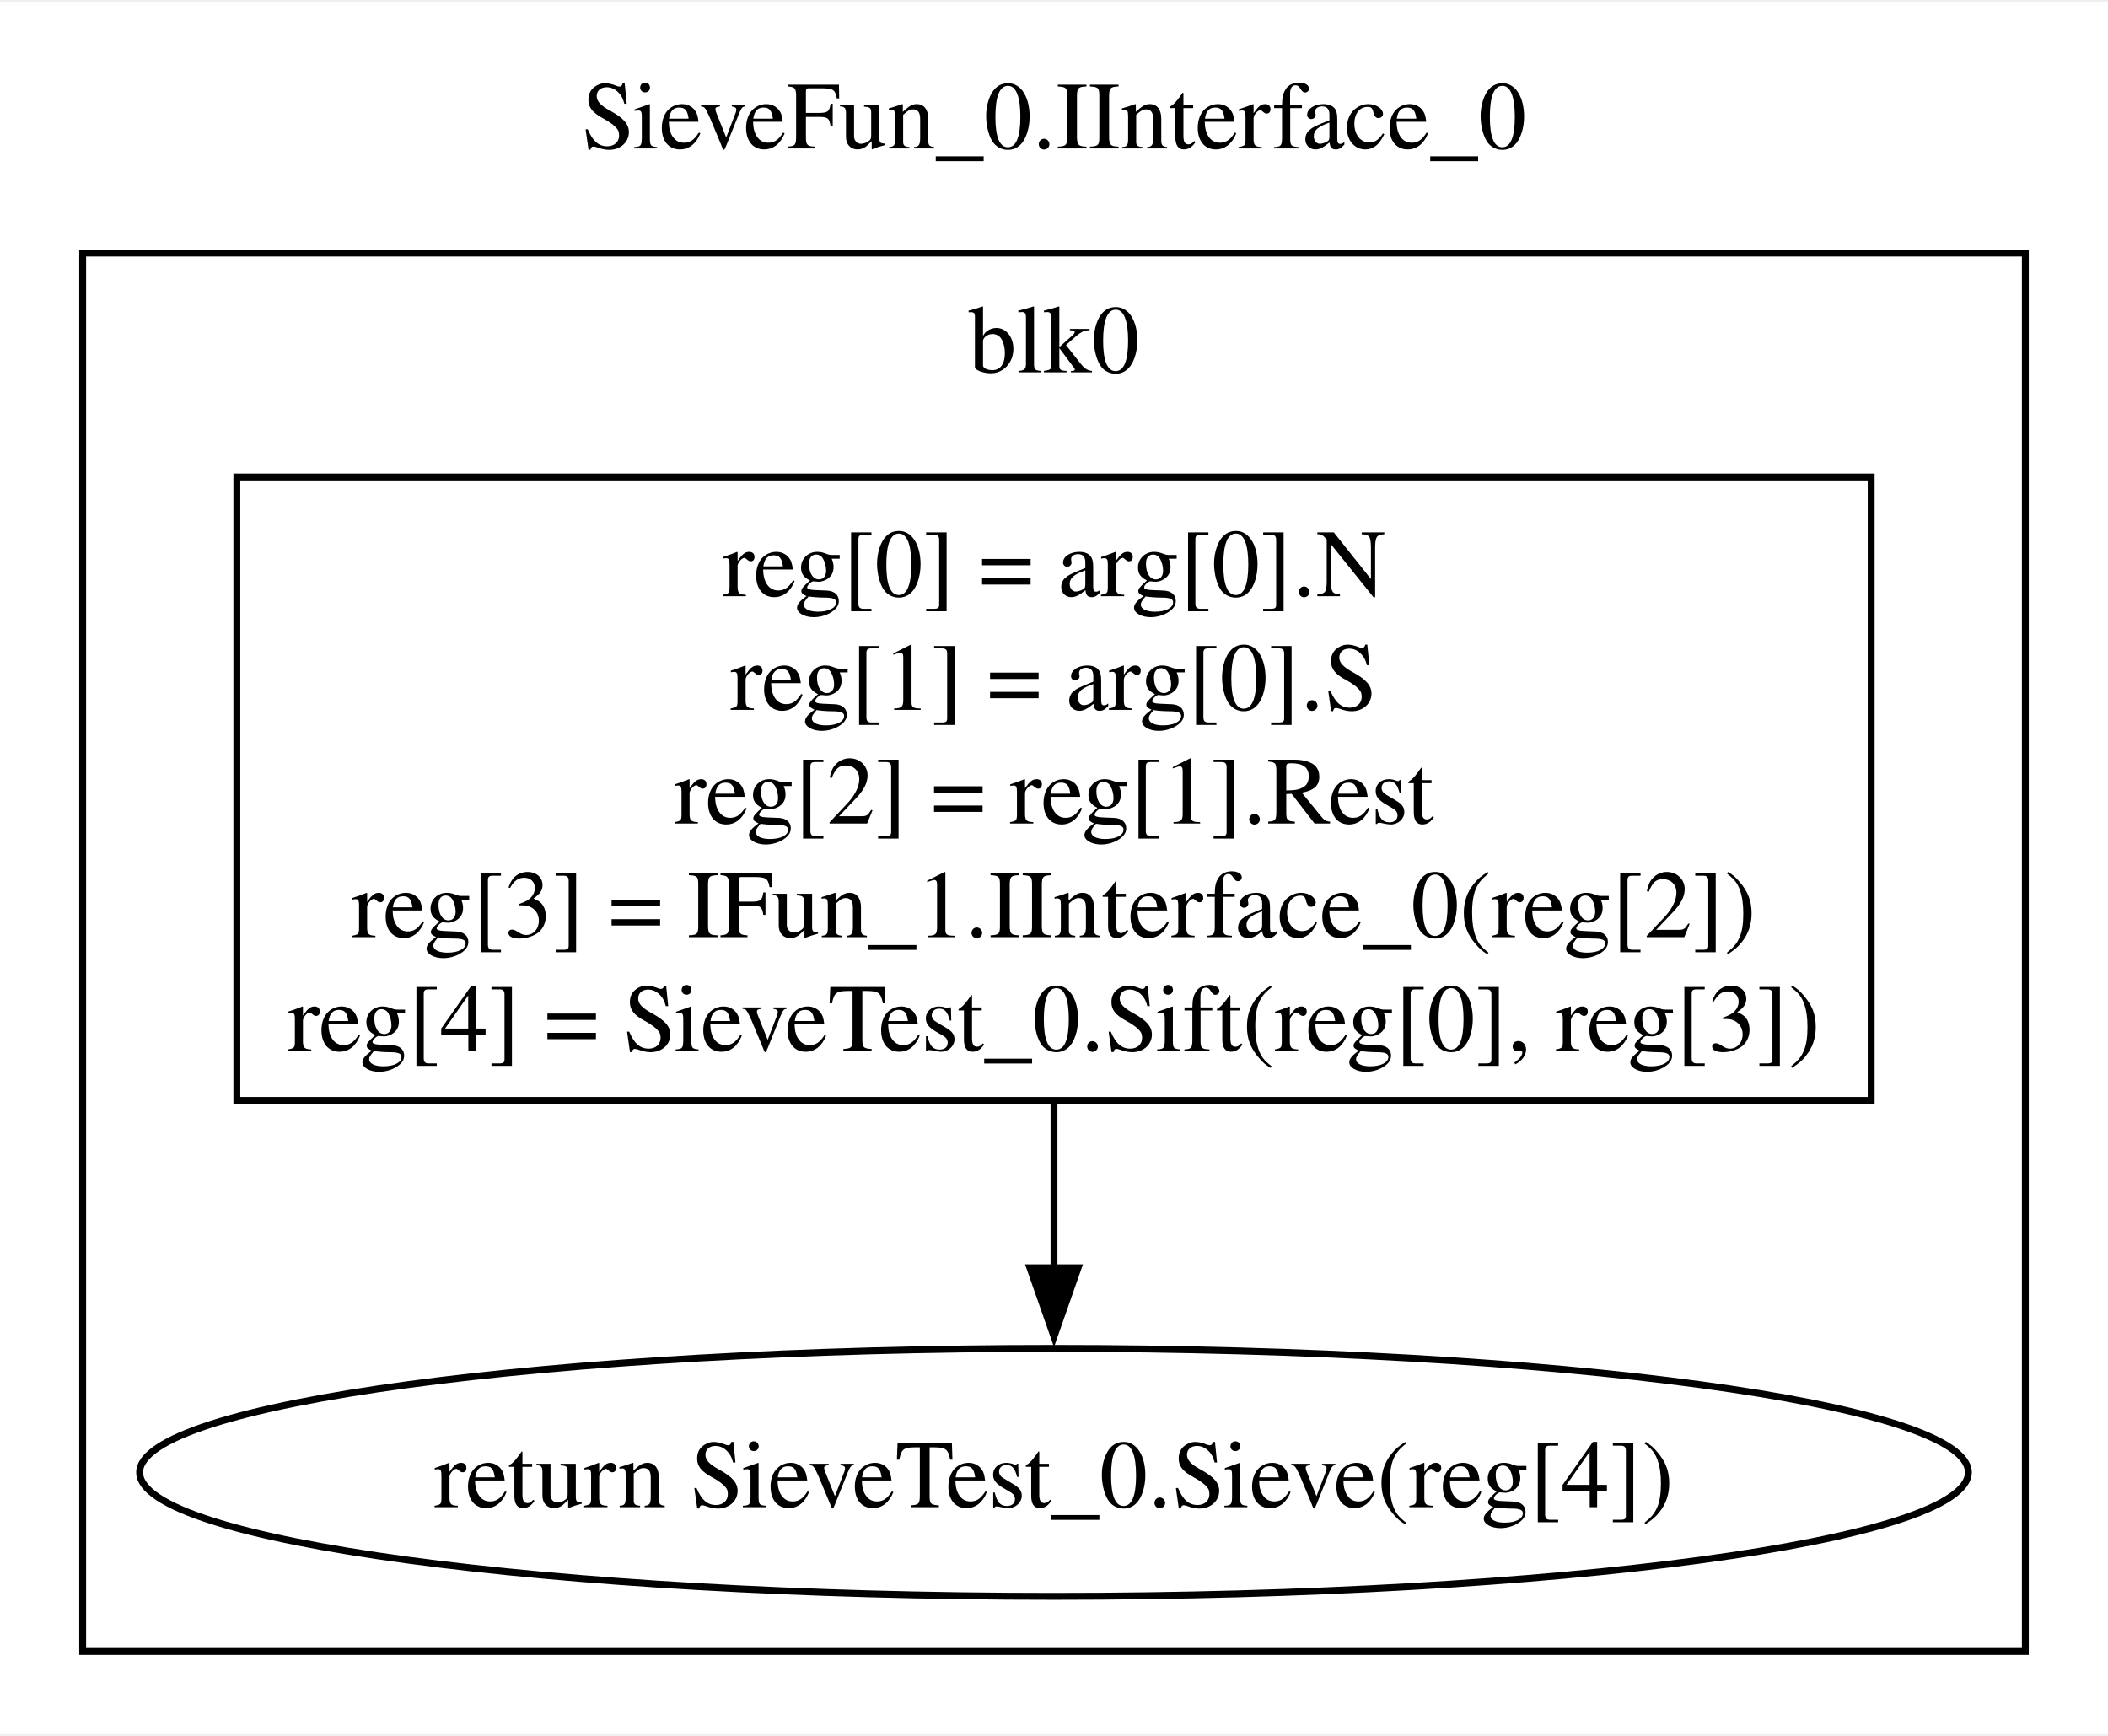
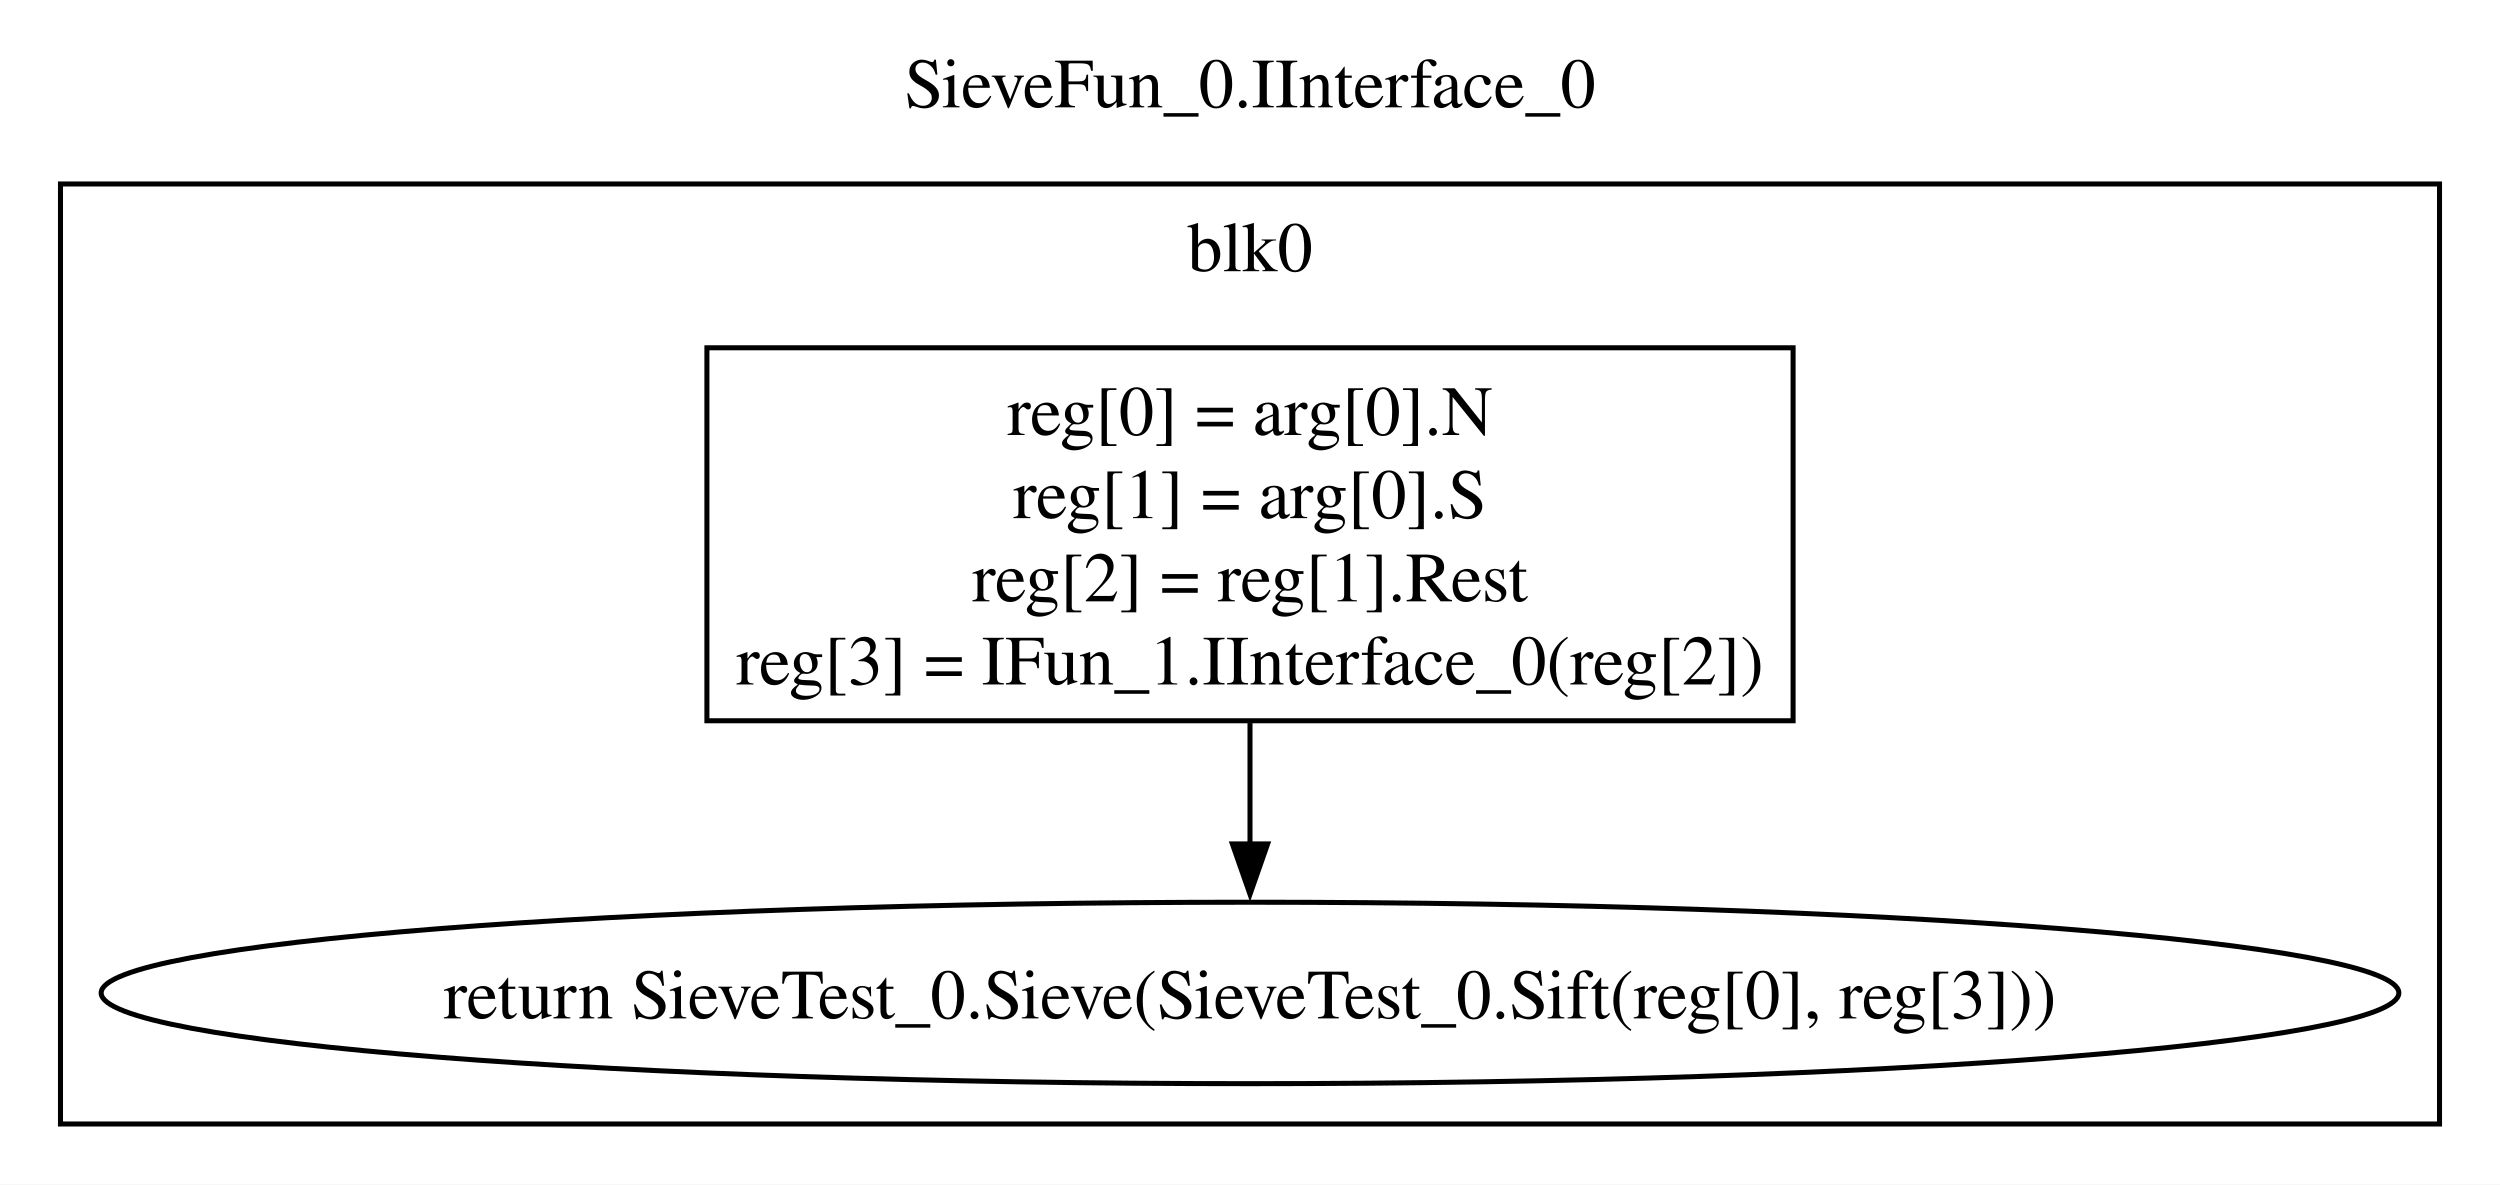
- <svg xmlns="http://www.w3.org/2000/svg" width="306pt" height="252pt" viewBox="0.00 0.00 306.00 251.50">
-   <g id="graph0" class="graph" transform="scale(1 1) rotate(0) translate(4 247.5)">
-     <polygon fill="white" stroke="none" points="-4,4 -4,-247.5 302,-247.5 302,4 -4,4" />
-     <text text-anchor="middle" x="149" y="-226.2" font-family="Times,serif" font-size="14.00">SieveFun_0.IInterface_0</text>
+ <svg xmlns="http://www.w3.org/2000/svg" width="496pt" height="235pt" viewBox="0.00 0.00 496.00 235.00">
+   <g id="graph0" class="graph" transform="scale(1 1) rotate(0) translate(4 231)">
+     <polygon fill="white" stroke="none" points="-4,4 -4,-231 492,-231 492,4 -4,4" />
+     <text text-anchor="middle" x="244" y="-209.7" font-family="Times,serif" font-size="14.00">SieveFun_0.IInterface_0</text>
    <g id="clust1" class="cluster">
-       <polygon fill="none" stroke="black" points="8,-8 8,-211 290,-211 290,-8 8,-8" />
-       <text text-anchor="middle" x="149" y="-193.7" font-family="Times,serif" font-size="14.00">blk0</text>
+       <polygon fill="none" stroke="black" points="8,-8 8,-194.5 480,-194.5 480,-8 8,-8" />
+       <text text-anchor="middle" x="244" y="-177.2" font-family="Times,serif" font-size="14.00">blk0</text>
    </g>
    <g id="node1" class="node">
-       <polygon fill="none" stroke="black" points="267.62,-178.5 30.38,-178.5 30.38,-88 267.62,-88 267.62,-178.5" />
-       <text text-anchor="middle" x="149" y="-161.2" font-family="Times,serif" font-size="14.00">reg[0] = arg[0].N</text>
-       <text text-anchor="middle" x="149" y="-144.7" font-family="Times,serif" font-size="14.00">reg[1] = arg[0].S</text>
-       <text text-anchor="middle" x="149" y="-128.2" font-family="Times,serif" font-size="14.00">reg[2] = reg[1].Rest</text>
-       <text text-anchor="middle" x="149" y="-111.7" font-family="Times,serif" font-size="14.00">reg[3] = IFun_1.IInterface_0(reg[2])</text>
-       <text text-anchor="middle" x="149" y="-95.2" font-family="Times,serif" font-size="14.00">reg[4] = SieveTest_0.Sift(reg[0], reg[3])</text>
+       <polygon fill="none" stroke="black" points="351.75,-162 136.25,-162 136.25,-88 351.75,-88 351.75,-162" />
+       <text text-anchor="middle" x="244" y="-144.7" font-family="Times,serif" font-size="14.00">reg[0] = arg[0].N</text>
+       <text text-anchor="middle" x="244" y="-128.2" font-family="Times,serif" font-size="14.00">reg[1] = arg[0].S</text>
+       <text text-anchor="middle" x="244" y="-111.7" font-family="Times,serif" font-size="14.00">reg[2] = reg[1].Rest</text>
+       <text text-anchor="middle" x="244" y="-95.2" font-family="Times,serif" font-size="14.00">reg[3] = IFun_1.IInterface_0(reg[2])</text>
    </g>
    <g id="node2" class="node">
-       <ellipse fill="none" stroke="black" cx="149" cy="-34" rx="132.73" ry="18" />
-       <text text-anchor="middle" x="149" y="-28.95" font-family="Times,serif" font-size="14.00">return SieveTest_0.Sieve(reg[4])</text>
+       <ellipse fill="none" stroke="black" cx="244" cy="-34" rx="227.93" ry="18" />
+       <text text-anchor="middle" x="244" y="-28.95" font-family="Times,serif" font-size="14.00">return SieveTest_0.Sieve(SieveTest_0.Sift(reg[0], reg[3]))</text>
    </g>
    <g id="edge1" class="edge">
-       <path fill="none" stroke="black" d="M149,-87.61C149,-79.45 149,-71.14 149,-63.61" />
-       <polygon fill="black" stroke="black" points="152.5,-63.7 149,-53.7 145.5,-63.7 152.5,-63.7" />
+       <path fill="none" stroke="black" d="M244,-87.54C244,-79.48 244,-71.05 244,-63.36" />
+       <polygon fill="black" stroke="black" points="247.5,-63.57 244,-53.57 240.5,-63.57 247.5,-63.57" />
    </g>
  </g>
</svg>
